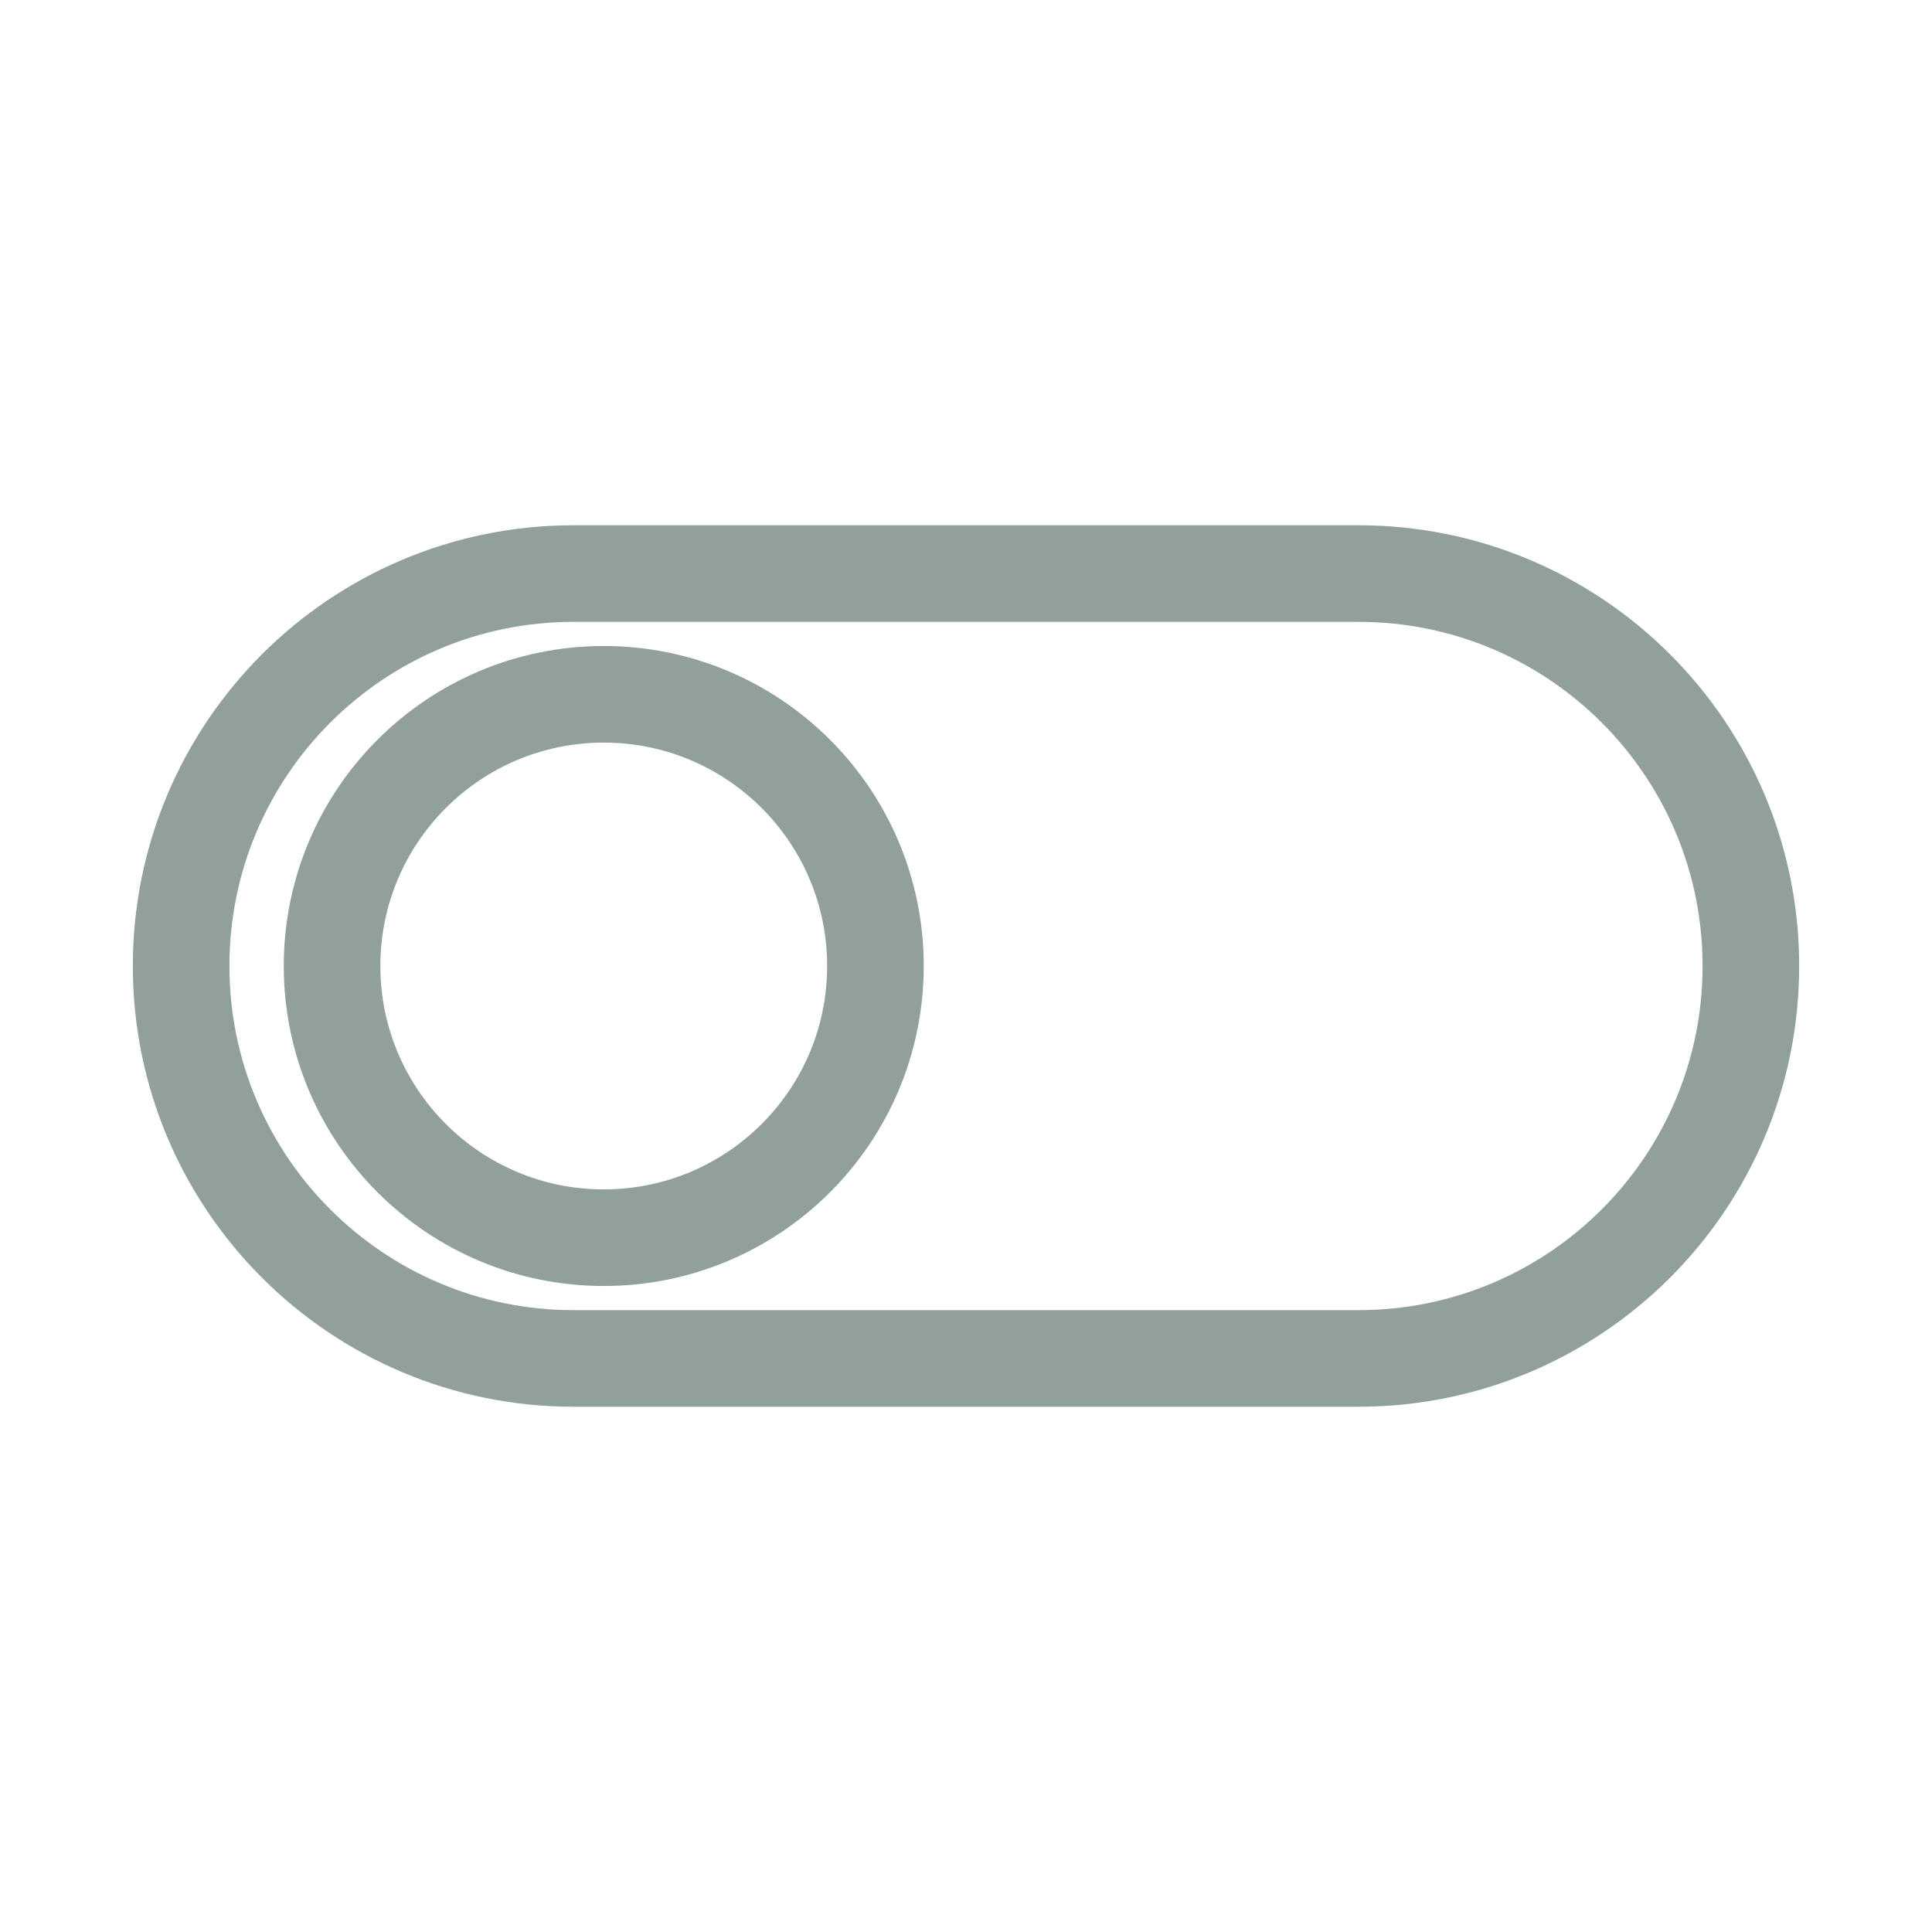
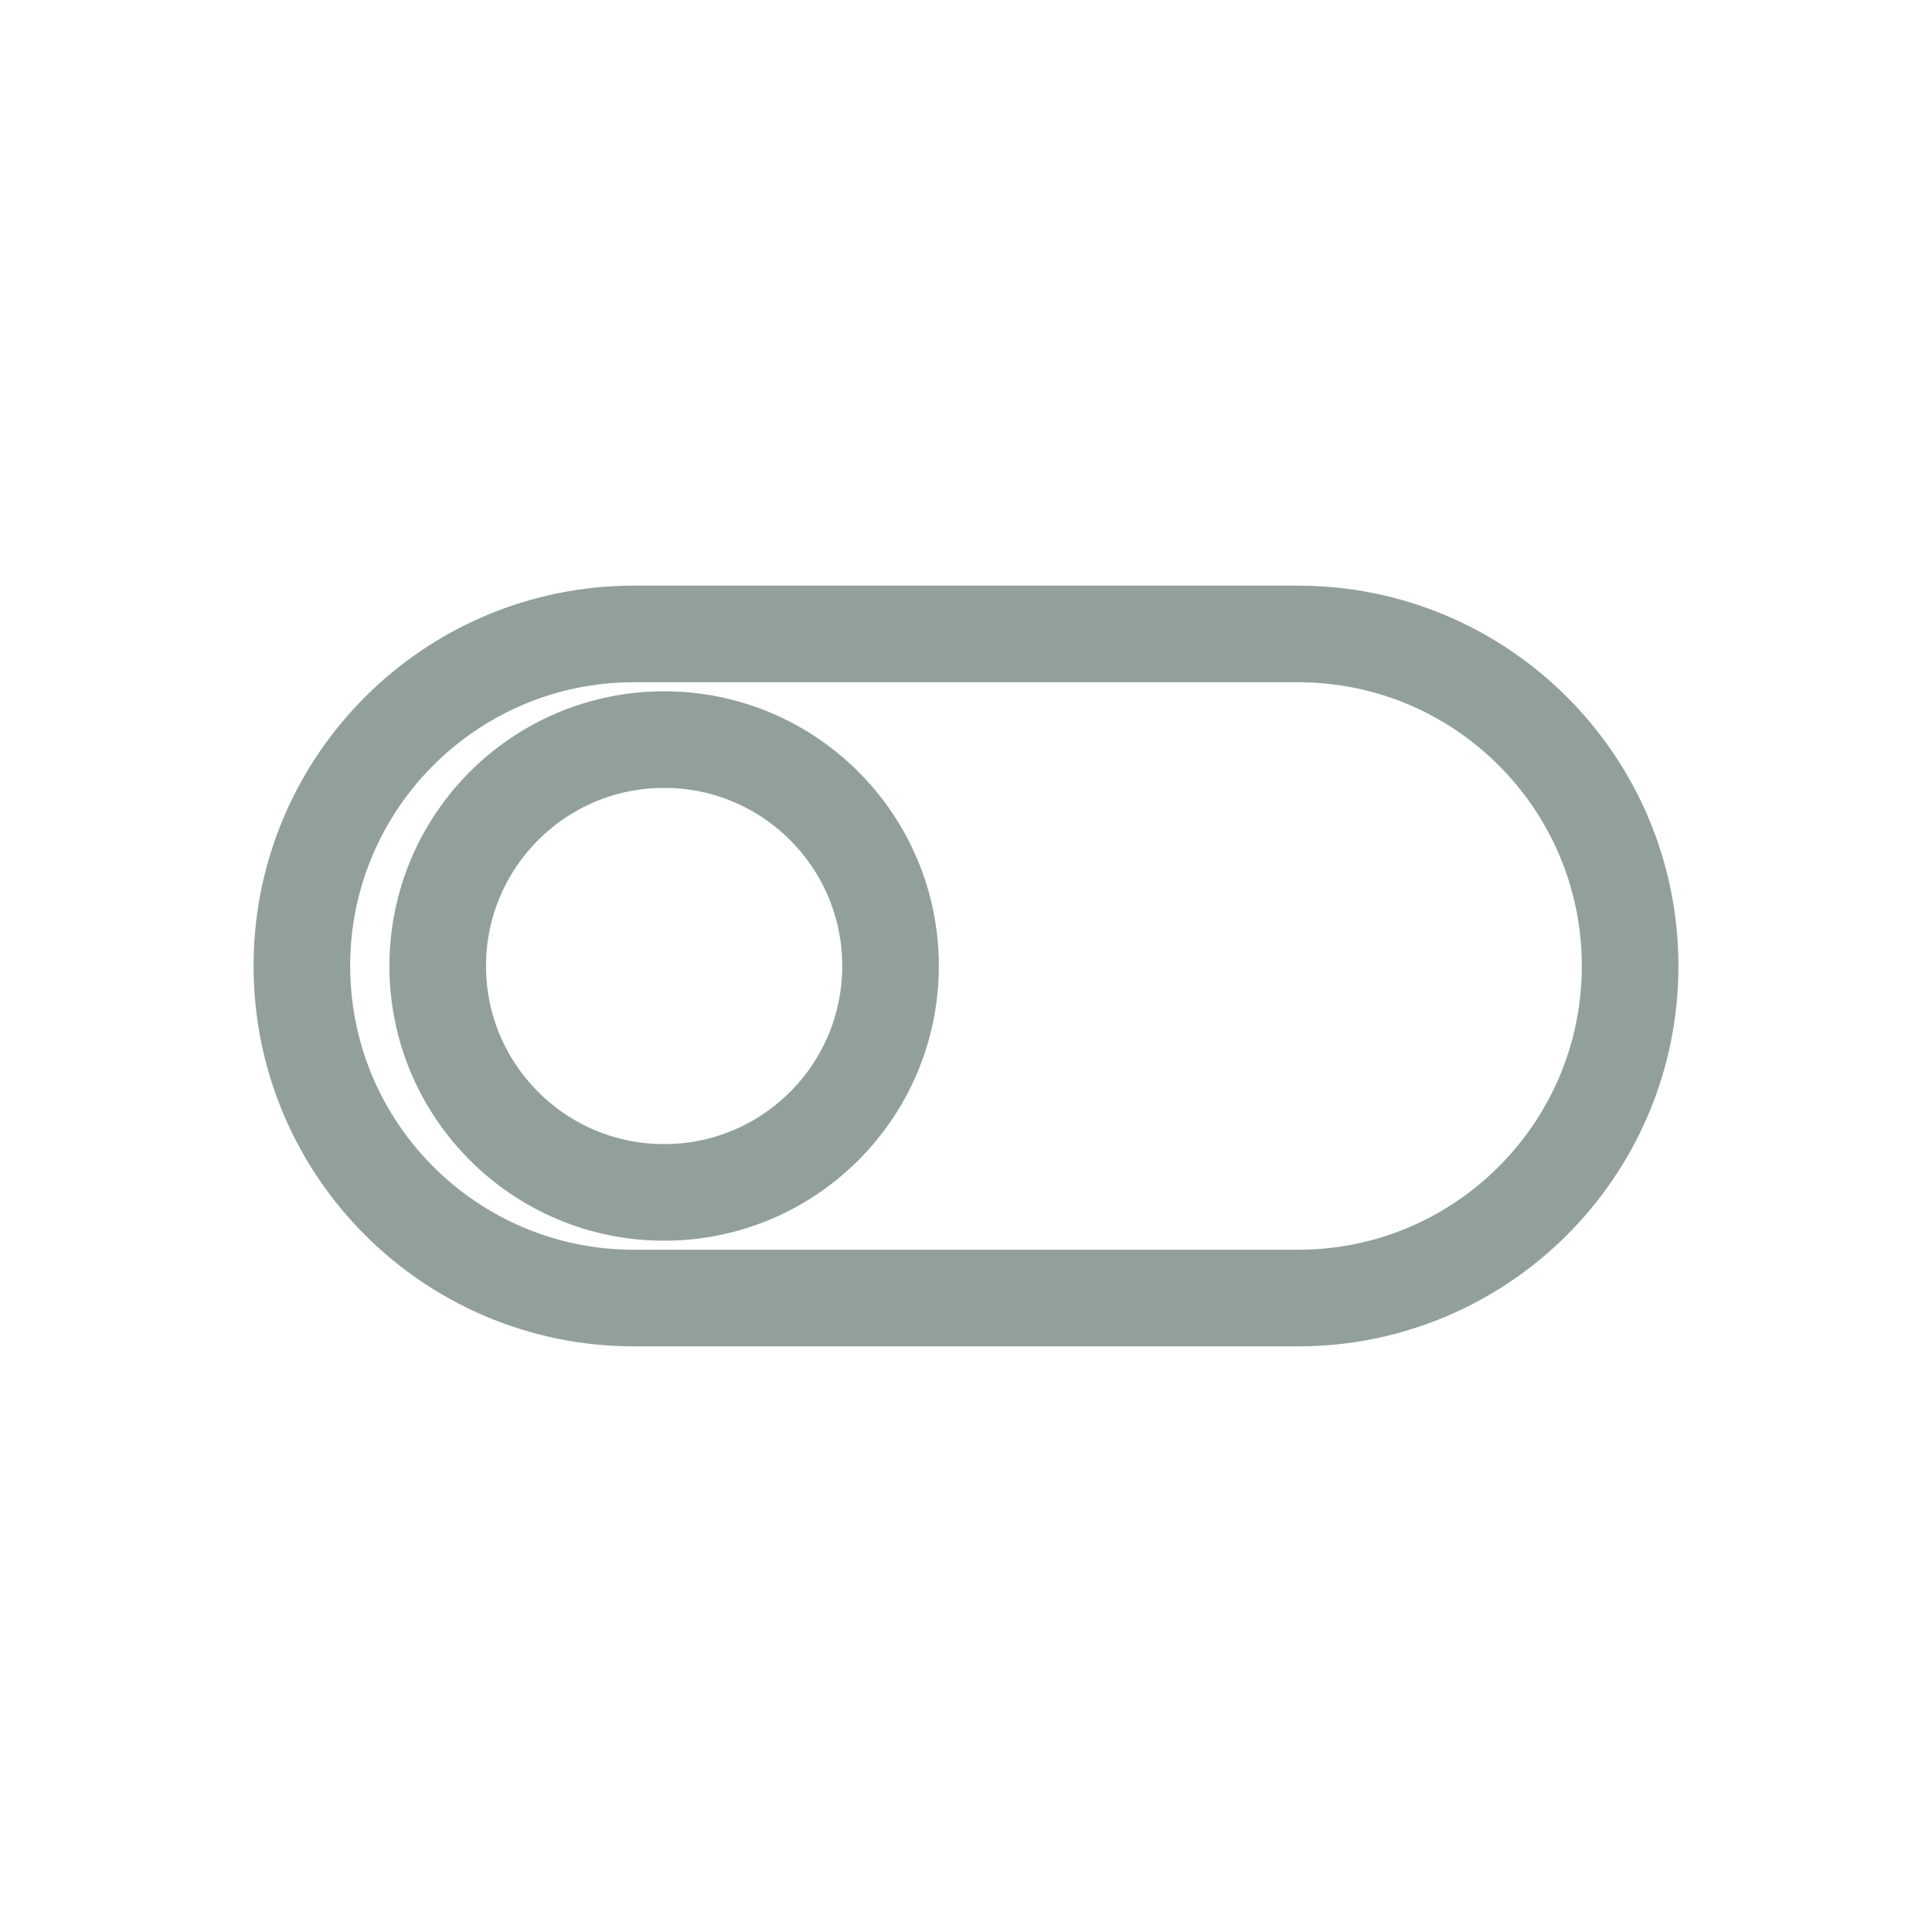
<svg xmlns="http://www.w3.org/2000/svg" viewBox="0 0 64 64" fill="none" stroke="#91a09b" stroke-width="3.2" stroke-linecap="round" stroke-linejoin="round">
-   <rect x="6" y="19" width="52" height="26" rx="13" />
-   <circle cx="20" cy="32" r="9" />
+   <rect x="10" y="21" width="44" height="22" rx="11" />
+   <circle cx="22" cy="32" r="7.5" />
</svg>
